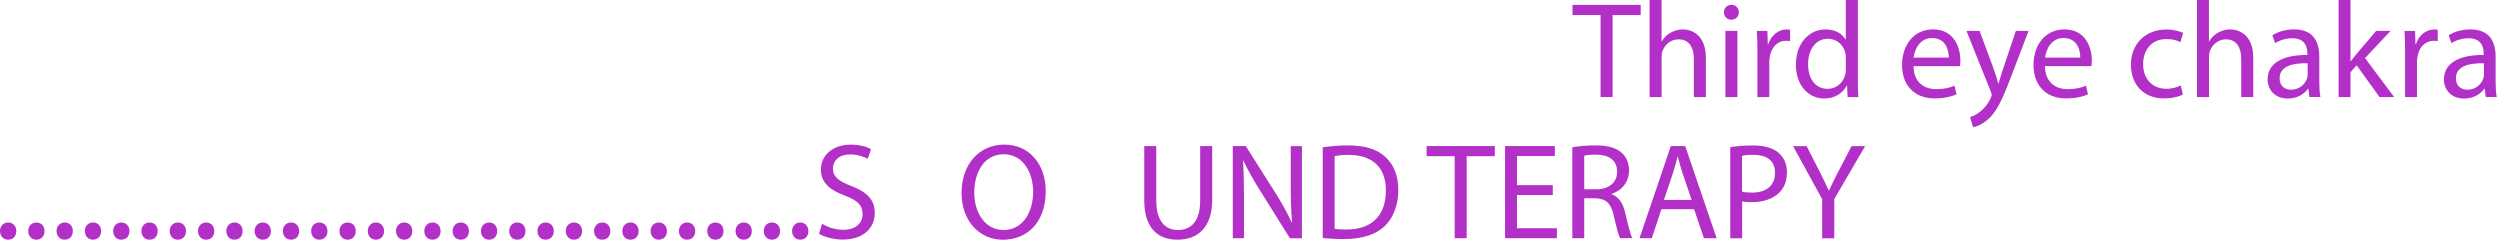
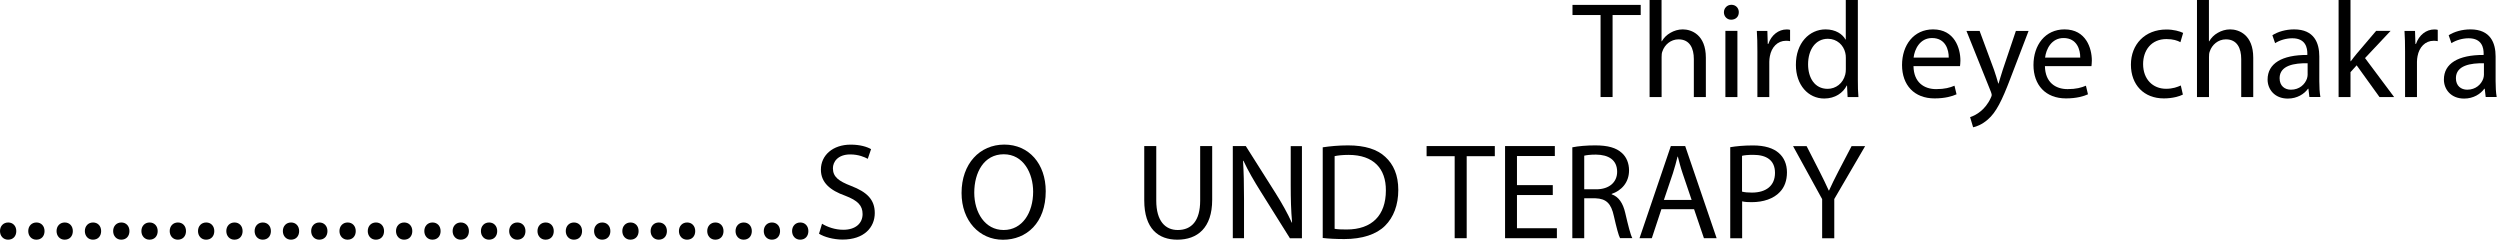
<svg xmlns="http://www.w3.org/2000/svg" width="439" height="43" viewBox="0 0 439 43" fill="none">
-   <path d="M0 40.579C0 39.689 0.6 39.069 1.44 39.069C2.28 39.069 2.86 39.689 2.86 40.579C2.86 41.469 2.31 42.089 1.42 42.089C0.58 42.089 0 41.439 0 40.579Z" fill="#B330C8" />
-   <path d="M4.96 40.579C4.96 39.689 5.56 39.069 6.4 39.069C7.24 39.069 7.82 39.689 7.82 40.579C7.82 41.469 7.27 42.089 6.38 42.089C5.54 42.089 4.96 41.439 4.96 40.579Z" fill="#B330C8" />
-   <path d="M9.93 40.579C9.93 39.689 10.53 39.069 11.37 39.069C12.21 39.069 12.79 39.689 12.79 40.579C12.79 41.469 12.24 42.089 11.35 42.089C10.51 42.089 9.93 41.439 9.93 40.579Z" fill="#B330C8" />
-   <path d="M14.9 40.579C14.9 39.689 15.5 39.069 16.34 39.069C17.18 39.069 17.76 39.689 17.76 40.579C17.76 41.469 17.21 42.089 16.32 42.089C15.48 42.089 14.9 41.439 14.9 40.579Z" fill="#B330C8" />
-   <path d="M19.87 40.579C19.87 39.689 20.47 39.069 21.31 39.069C22.15 39.069 22.73 39.689 22.73 40.579C22.73 41.469 22.18 42.089 21.29 42.089C20.45 42.089 19.87 41.439 19.87 40.579Z" fill="#B330C8" />
-   <path d="M24.83 40.579C24.83 39.689 25.43 39.069 26.27 39.069C27.11 39.069 27.69 39.689 27.69 40.579C27.69 41.469 27.14 42.089 26.25 42.089C25.41 42.089 24.83 41.439 24.83 40.579Z" fill="#B330C8" />
-   <path d="M29.8 40.579C29.8 39.689 30.4 39.069 31.24 39.069C32.08 39.069 32.66 39.689 32.66 40.579C32.66 41.469 32.11 42.089 31.22 42.089C30.38 42.089 29.8 41.439 29.8 40.579Z" fill="#B330C8" />
-   <path d="M34.77 40.579C34.77 39.689 35.37 39.069 36.21 39.069C37.05 39.069 37.63 39.689 37.63 40.579C37.63 41.469 37.08 42.089 36.19 42.089C35.35 42.089 34.77 41.439 34.77 40.579Z" fill="#B330C8" />
-   <path d="M39.74 40.579C39.74 39.689 40.34 39.069 41.18 39.069C42.02 39.069 42.6 39.689 42.6 40.579C42.6 41.469 42.05 42.089 41.16 42.089C40.32 42.089 39.74 41.439 39.74 40.579Z" fill="#B330C8" />
-   <path d="M44.71 40.579C44.71 39.689 45.31 39.069 46.15 39.069C46.99 39.069 47.57 39.689 47.57 40.579C47.57 41.469 47.02 42.089 46.13 42.089C45.29 42.089 44.71 41.439 44.71 40.579Z" fill="#B330C8" />
-   <path d="M49.67 40.579C49.67 39.689 50.27 39.069 51.11 39.069C51.95 39.069 52.53 39.689 52.53 40.579C52.53 41.469 51.98 42.089 51.09 42.089C50.25 42.089 49.67 41.439 49.67 40.579Z" fill="#B330C8" />
-   <path d="M54.64 40.579C54.64 39.689 55.24 39.069 56.08 39.069C56.92 39.069 57.5 39.689 57.5 40.579C57.5 41.469 56.95 42.089 56.06 42.089C55.22 42.089 54.64 41.439 54.64 40.579Z" fill="#B330C8" />
-   <path d="M59.61 40.579C59.61 39.689 60.21 39.069 61.05 39.069C61.89 39.069 62.47 39.689 62.47 40.579C62.47 41.469 61.92 42.089 61.03 42.089C60.19 42.089 59.61 41.439 59.61 40.579Z" fill="#B330C8" />
-   <path d="M64.58 40.579C64.58 39.689 65.18 39.069 66.02 39.069C66.86 39.069 67.44 39.689 67.44 40.579C67.44 41.469 66.89 42.089 66 42.089C65.16 42.089 64.58 41.439 64.58 40.579Z" fill="#B330C8" />
-   <path d="M69.54 40.579C69.54 39.689 70.14 39.069 70.98 39.069C71.82 39.069 72.4 39.689 72.4 40.579C72.4 41.469 71.85 42.089 70.96 42.089C70.12 42.089 69.54 41.439 69.54 40.579Z" fill="#B330C8" />
-   <path d="M74.51 40.579C74.51 39.689 75.11 39.069 75.95 39.069C76.79 39.069 77.37 39.689 77.37 40.579C77.37 41.469 76.82 42.089 75.93 42.089C75.09 42.089 74.51 41.439 74.51 40.579Z" fill="#B330C8" />
-   <path d="M79.48 40.579C79.48 39.689 80.08 39.069 80.92 39.069C81.76 39.069 82.34 39.689 82.34 40.579C82.34 41.469 81.79 42.089 80.9 42.089C80.06 42.089 79.48 41.439 79.48 40.579Z" fill="#B330C8" />
-   <path d="M84.45 40.579C84.45 39.689 85.05 39.069 85.89 39.069C86.73 39.069 87.31 39.689 87.31 40.579C87.31 41.469 86.76 42.089 85.87 42.089C85.03 42.089 84.45 41.439 84.45 40.579Z" fill="#B330C8" />
-   <path d="M89.41 40.579C89.41 39.689 90.01 39.069 90.85 39.069C91.69 39.069 92.27 39.689 92.27 40.579C92.27 41.469 91.72 42.089 90.83 42.089C89.99 42.089 89.41 41.439 89.41 40.579Z" fill="#B330C8" />
-   <path d="M94.38 40.579C94.38 39.689 94.98 39.069 95.82 39.069C96.66 39.069 97.24 39.689 97.24 40.579C97.24 41.469 96.69 42.089 95.8 42.089C94.96 42.089 94.38 41.439 94.38 40.579Z" fill="#B330C8" />
-   <path d="M99.35 40.579C99.35 39.689 99.95 39.069 100.79 39.069C101.63 39.069 102.21 39.689 102.21 40.579C102.21 41.469 101.66 42.089 100.77 42.089C99.93 42.089 99.35 41.439 99.35 40.579Z" fill="#B330C8" />
-   <path d="M104.32 40.579C104.32 39.689 104.92 39.069 105.76 39.069C106.6 39.069 107.18 39.689 107.18 40.579C107.18 41.469 106.63 42.089 105.74 42.089C104.9 42.089 104.32 41.439 104.32 40.579Z" fill="#B330C8" />
-   <path d="M109.28 40.579C109.28 39.689 109.88 39.069 110.72 39.069C111.56 39.069 112.14 39.689 112.14 40.579C112.14 41.469 111.59 42.089 110.7 42.089C109.86 42.089 109.28 41.439 109.28 40.579Z" fill="#B330C8" />
-   <path d="M114.25 40.579C114.25 39.689 114.85 39.069 115.69 39.069C116.53 39.069 117.11 39.689 117.11 40.579C117.11 41.469 116.56 42.089 115.67 42.089C114.83 42.089 114.25 41.439 114.25 40.579Z" fill="#B330C8" />
-   <path d="M119.22 40.579C119.22 39.689 119.82 39.069 120.66 39.069C121.5 39.069 122.08 39.689 122.08 40.579C122.08 41.469 121.53 42.089 120.64 42.089C119.8 42.089 119.22 41.439 119.22 40.579Z" fill="#B330C8" />
-   <path d="M124.19 40.579C124.19 39.689 124.79 39.069 125.63 39.069C126.47 39.069 127.05 39.689 127.05 40.579C127.05 41.469 126.5 42.089 125.61 42.089C124.77 42.089 124.19 41.439 124.19 40.579Z" fill="#B330C8" />
-   <path d="M129.16 40.579C129.16 39.689 129.76 39.069 130.6 39.069C131.44 39.069 132.02 39.689 132.02 40.579C132.02 41.469 131.47 42.089 130.58 42.089C129.74 42.089 129.16 41.439 129.16 40.579Z" fill="#B330C8" />
-   <path d="M134.12 40.579C134.12 39.689 134.72 39.069 135.56 39.069C136.4 39.069 136.98 39.689 136.98 40.579C136.98 41.469 136.43 42.089 135.54 42.089C134.7 42.089 134.12 41.439 134.12 40.579Z" fill="#B330C8" />
-   <path d="M139.09 40.579C139.09 39.689 139.69 39.069 140.53 39.069C141.37 39.069 141.95 39.689 141.95 40.579C141.95 41.469 141.4 42.089 140.51 42.089C139.67 42.089 139.09 41.439 139.09 40.579Z" fill="#B330C8" />
-   <path d="M144.35 39.289C145.29 39.869 146.65 40.349 148.09 40.349C150.23 40.349 151.47 39.219 151.47 37.589C151.47 36.079 150.61 35.209 148.42 34.369C145.78 33.429 144.15 32.069 144.15 29.789C144.15 27.269 146.24 25.399 149.38 25.399C151.04 25.399 152.24 25.779 152.96 26.189L152.38 27.889C151.85 27.599 150.77 27.119 149.31 27.119C147.1 27.119 146.26 28.439 146.26 29.539C146.26 31.049 147.24 31.799 149.48 32.659C152.22 33.719 153.61 35.039 153.61 37.409C153.61 39.909 151.76 42.069 147.95 42.069C146.39 42.069 144.69 41.609 143.82 41.039L144.35 39.289Z" fill="#B330C8" />
-   <path d="M183.63 33.58C183.63 39.15 180.25 42.1 176.12 42.1C171.99 42.1 168.85 38.79 168.85 33.89C168.85 28.75 172.04 25.39 176.36 25.39C180.68 25.39 183.63 28.77 183.63 33.57V33.58ZM171.08 33.84C171.08 37.3 172.95 40.39 176.24 40.39C179.53 40.39 181.42 37.34 181.42 33.67C181.42 30.45 179.74 27.09 176.26 27.09C172.78 27.09 171.08 30.28 171.08 33.84Z" fill="#B330C8" />
-   <path d="M203.04 25.649V35.229C203.04 38.849 204.65 40.389 206.81 40.389C209.21 40.389 210.75 38.809 210.75 35.229V25.649H212.86V35.079C212.86 40.049 210.24 42.089 206.74 42.089C203.43 42.089 200.93 40.189 200.93 35.179V25.649H203.04Z" fill="#B330C8" />
-   <path d="M216.48 41.829V25.649H218.76L223.94 33.839C225.14 35.739 226.08 37.439 226.84 39.099L226.89 39.079C226.7 36.919 226.65 34.949 226.65 32.429V25.659H228.62V41.839H226.51L221.37 33.629C220.24 31.829 219.16 29.979 218.35 28.229L218.28 28.249C218.4 30.289 218.45 32.229 218.45 34.919V41.829H216.48Z" fill="#B330C8" />
-   <path d="M232.27 25.869C233.54 25.679 235.05 25.529 236.71 25.529C239.71 25.529 241.85 26.229 243.26 27.549C244.7 28.869 245.54 30.739 245.54 33.359C245.54 35.979 244.72 38.159 243.21 39.649C241.7 41.159 239.2 41.979 236.06 41.979C234.57 41.979 233.32 41.909 232.27 41.789V25.879V25.869ZM234.36 40.179C234.89 40.279 235.66 40.299 236.47 40.299C240.93 40.299 243.36 37.799 243.36 33.439C243.38 29.619 241.22 27.199 236.81 27.199C235.73 27.199 234.91 27.299 234.36 27.419V40.189V40.179Z" fill="#B330C8" />
-   <path d="M255.43 27.429H250.51V25.649H262.49V27.429H257.55V41.829H255.44V27.429H255.43Z" fill="#B330C8" />
-   <path d="M272.67 34.249H266.38V40.079H273.39V41.829H264.29V25.649H273.03V27.399H266.38V32.509H272.67V34.239V34.249Z" fill="#B330C8" />
-   <path d="M276.1 25.869C277.16 25.649 278.67 25.529 280.11 25.529C282.34 25.529 283.78 25.939 284.79 26.849C285.61 27.569 286.06 28.669 286.06 29.919C286.06 32.059 284.72 33.469 283.01 34.049V34.119C284.26 34.549 285 35.699 285.39 37.379C285.92 39.639 286.3 41.199 286.64 41.819H284.48C284.22 41.359 283.86 39.969 283.4 37.959C282.92 35.729 282.06 34.889 280.16 34.819H278.19V41.829H276.1V25.869ZM278.18 33.239H280.32C282.55 33.239 283.97 32.019 283.97 30.169C283.97 28.079 282.46 27.169 280.25 27.149C279.24 27.149 278.52 27.249 278.19 27.339V33.239H278.18Z" fill="#B330C8" />
-   <path d="M291.74 36.739L290.06 41.829H287.9L293.4 25.649H295.92L301.44 41.829H299.21L297.48 36.739H291.74ZM297.05 35.109L295.47 30.449C295.11 29.389 294.87 28.429 294.63 27.499H294.58C294.34 28.459 294.08 29.439 293.76 30.429L292.18 35.109H297.05Z" fill="#B330C8" />
-   <path d="M303.82 25.85C304.83 25.68 306.15 25.54 307.83 25.54C309.89 25.54 311.41 26.02 312.37 26.88C313.26 27.65 313.79 28.82 313.79 30.26C313.79 31.7 313.36 32.88 312.54 33.72C311.44 34.9 309.64 35.5 307.6 35.5C306.98 35.5 306.4 35.48 305.92 35.36V41.84H303.83V25.85H303.82ZM305.9 33.65C306.36 33.77 306.93 33.82 307.63 33.82C310.15 33.82 311.69 32.6 311.69 30.36C311.69 28.12 310.18 27.19 307.87 27.19C306.96 27.19 306.26 27.26 305.9 27.36V33.65Z" fill="#B330C8" />
-   <path d="M319.97 41.829V34.969L314.86 25.659H317.24L319.52 30.119C320.14 31.339 320.62 32.329 321.13 33.459H321.18C321.64 32.399 322.19 31.349 322.81 30.119L325.14 25.659H327.52L322.1 34.949V41.839H319.99L319.97 41.829Z" fill="#B330C8" />
-   <path d="M281.05 2.64H276.13V0.86H288.11V2.64H283.17V17.04H281.06V2.64H281.05Z" fill="#B330C8" />
-   <path d="M289.66 0H291.77V7.25H291.82C292.16 6.65 292.68 6.12 293.33 5.76C293.95 5.4 294.7 5.16 295.49 5.16C297.05 5.16 299.55 6.12 299.55 10.13V17.04H297.44V10.37C297.44 8.5 296.74 6.91 294.75 6.91C293.38 6.91 292.3 7.87 291.92 9.02C291.8 9.31 291.78 9.62 291.78 10.03V17.04H289.67V0H289.66Z" fill="#B330C8" />
-   <path d="M305.33 2.16C305.35 2.88 304.83 3.46 303.99 3.46C303.25 3.46 302.72 2.88 302.72 2.16C302.72 1.44 303.27 0.84 304.04 0.84C304.81 0.84 305.34 1.42 305.34 2.16H305.33ZM302.98 17.04V5.42H305.09V17.04H302.98Z" fill="#B330C8" />
-   <path d="M308.6 9.05C308.6 7.68 308.58 6.51 308.5 5.43H310.35L310.42 7.71H310.52C311.05 6.15 312.32 5.17 313.74 5.17C313.98 5.17 314.15 5.19 314.34 5.24V7.23C314.12 7.18 313.91 7.16 313.62 7.16C312.13 7.16 311.08 8.29 310.79 9.87C310.74 10.16 310.69 10.49 310.69 10.85V17.04H308.6V9.05Z" fill="#B330C8" />
-   <path d="M326.24 0V14.04C326.24 15.07 326.26 16.25 326.34 17.04H324.44L324.34 15.02H324.29C323.64 16.32 322.23 17.3 320.33 17.3C317.52 17.3 315.36 14.92 315.36 11.4C315.34 7.54 317.74 5.16 320.57 5.16C322.35 5.16 323.55 6 324.07 6.94H324.12V0H326.23H326.24ZM324.13 10.15C324.13 9.89 324.11 9.53 324.03 9.26C323.72 7.92 322.57 6.81 320.98 6.81C318.8 6.81 317.5 8.73 317.5 11.3C317.5 13.65 318.65 15.6 320.93 15.6C322.35 15.6 323.64 14.66 324.03 13.08C324.1 12.79 324.13 12.5 324.13 12.17V10.15Z" fill="#B330C8" />
-   <path d="M336.01 11.62C336.06 14.48 337.88 15.65 339.99 15.65C341.5 15.65 342.41 15.39 343.21 15.05L343.57 16.56C342.83 16.9 341.55 17.28 339.71 17.28C336.13 17.28 334 14.93 334 11.42C334 7.91 336.06 5.16 339.45 5.16C343.24 5.16 344.25 8.5 344.25 10.63C344.25 11.06 344.2 11.4 344.18 11.61H336.02L336.01 11.62ZM342.2 10.11C342.22 8.77 341.65 6.68 339.27 6.68C337.13 6.68 336.2 8.65 336.03 10.11H342.2Z" fill="#B330C8" />
-   <path d="M347.62 5.43L350.16 12.29C350.42 13.06 350.71 13.97 350.9 14.67H350.95C351.17 13.97 351.41 13.09 351.69 12.25L353.99 5.43H356.22L353.05 13.71C351.54 17.69 350.51 19.74 349.07 20.98C348.04 21.89 347.01 22.25 346.48 22.35L345.95 20.57C346.48 20.4 347.17 20.07 347.8 19.54C348.38 19.08 349.1 18.27 349.58 17.19C349.68 16.97 349.75 16.81 349.75 16.69C349.75 16.57 349.7 16.4 349.61 16.14L345.31 5.43H347.61H347.62Z" fill="#B330C8" />
-   <path d="M359.09 11.62C359.14 14.48 360.96 15.65 363.07 15.65C364.58 15.65 365.49 15.39 366.29 15.05L366.65 16.56C365.91 16.9 364.63 17.28 362.79 17.28C359.21 17.28 357.08 14.93 357.08 11.42C357.08 7.91 359.14 5.16 362.53 5.16C366.32 5.16 367.33 8.5 367.33 10.63C367.33 11.06 367.28 11.4 367.26 11.61H359.1L359.09 11.62ZM365.29 10.11C365.31 8.77 364.74 6.68 362.36 6.68C360.22 6.68 359.29 8.65 359.12 10.11H365.29Z" fill="#B330C8" />
-   <path d="M383.31 16.61C382.76 16.9 381.53 17.28 379.97 17.28C376.47 17.28 374.19 14.9 374.19 11.35C374.19 7.8 376.64 5.18 380.43 5.18C381.68 5.18 382.78 5.49 383.36 5.78L382.88 7.41C382.38 7.12 381.58 6.86 380.43 6.86C377.77 6.86 376.33 8.83 376.33 11.25C376.33 13.94 378.06 15.59 380.36 15.59C381.56 15.59 382.35 15.28 382.95 15.01L383.31 16.59V16.61Z" fill="#B330C8" />
-   <path d="M385.78 0H387.89V7.25H387.94C388.28 6.65 388.8 6.12 389.45 5.76C390.07 5.4 390.82 5.16 391.61 5.16C393.17 5.16 395.67 6.12 395.67 10.13V17.04H393.56V10.37C393.56 8.5 392.86 6.91 390.87 6.91C389.5 6.91 388.42 7.87 388.04 9.02C387.92 9.31 387.9 9.62 387.9 10.03V17.04H385.79V0H385.78Z" fill="#B330C8" />
-   <path d="M405.53 17.04L405.36 15.58H405.29C404.64 16.49 403.39 17.31 401.74 17.31C399.39 17.31 398.19 15.65 398.19 13.97C398.19 11.16 400.69 9.63 405.17 9.65V9.41C405.17 8.45 404.91 6.72 402.53 6.72C401.45 6.72 400.32 7.06 399.51 7.58L399.03 6.19C399.99 5.57 401.38 5.16 402.85 5.16C406.4 5.16 407.27 7.58 407.27 9.91V14.25C407.27 15.26 407.32 16.24 407.46 17.03H405.54L405.53 17.04ZM405.22 11.11C402.92 11.06 400.3 11.47 400.3 13.73C400.3 15.1 401.21 15.75 402.29 15.75C403.8 15.75 404.76 14.79 405.1 13.81C405.17 13.59 405.22 13.35 405.22 13.14V11.12V11.11Z" fill="#B330C8" />
-   <path d="M412.76 10.75H412.81C413.1 10.34 413.51 9.84 413.84 9.43L417.25 5.42H419.79L415.3 10.2L420.41 17.04H417.84L413.83 11.47L412.75 12.67V17.04H410.66V0H412.75V10.75H412.76Z" fill="#B330C8" />
-   <path d="M422.33 9.05C422.33 7.68 422.31 6.51 422.23 5.43H424.08L424.15 7.71H424.25C424.78 6.15 426.05 5.17 427.47 5.17C427.71 5.17 427.88 5.19 428.07 5.24V7.23C427.85 7.18 427.64 7.16 427.35 7.16C425.86 7.16 424.81 8.29 424.52 9.87C424.47 10.16 424.42 10.49 424.42 10.85V17.04H422.33V9.05Z" fill="#B330C8" />
-   <path d="M436.49 17.04L436.32 15.58H436.25C435.6 16.49 434.35 17.31 432.7 17.31C430.35 17.31 429.15 15.65 429.15 13.97C429.15 11.16 431.65 9.63 436.13 9.65V9.41C436.13 8.45 435.87 6.72 433.49 6.72C432.41 6.72 431.28 7.06 430.47 7.58L429.99 6.19C430.95 5.57 432.34 5.16 433.81 5.16C437.36 5.16 438.23 7.58 438.23 9.91V14.25C438.23 15.26 438.28 16.24 438.42 17.03H436.5L436.49 17.04ZM436.18 11.11C433.88 11.06 431.26 11.47 431.26 13.73C431.26 15.1 432.17 15.75 433.25 15.75C434.76 15.75 435.72 14.79 436.06 13.81C436.13 13.59 436.18 13.35 436.18 13.14V11.12V11.11Z" fill="#B330C8" />
+   <path d="M0 40.578C0 39.688 0.6 39.068 1.44 39.068C2.28 39.068 2.86 39.688 2.86 40.578C2.86 41.468 2.31 42.088 1.42 42.088C0.58 42.088 0 41.438 0 40.578Z" fill="black" />
+   <path d="M4.961 40.578C4.961 39.688 5.561 39.068 6.401 39.068C7.241 39.068 7.821 39.688 7.821 40.578C7.821 41.468 7.271 42.088 6.381 42.088C5.541 42.088 4.961 41.438 4.961 40.578Z" fill="black" />
+   <path d="M9.93 40.578C9.93 39.688 10.53 39.068 11.37 39.068C12.21 39.068 12.79 39.688 12.79 40.578C12.79 41.468 12.24 42.088 11.35 42.088C10.51 42.088 9.93 41.438 9.93 40.578Z" fill="black" />
+   <path d="M14.9 40.578C14.9 39.688 15.5 39.068 16.34 39.068C17.18 39.068 17.76 39.688 17.76 40.578C17.76 41.468 17.21 42.088 16.32 42.088C15.48 42.088 14.9 41.438 14.9 40.578Z" fill="black" />
+   <path d="M19.869 40.578C19.869 39.688 20.469 39.068 21.309 39.068C22.149 39.068 22.729 39.688 22.729 40.578C22.729 41.468 22.179 42.088 21.289 42.088C20.449 42.088 19.869 41.438 19.869 40.578Z" fill="black" />
+   <path d="M24.83 40.578C24.83 39.688 25.43 39.068 26.27 39.068C27.11 39.068 27.69 39.688 27.69 40.578C27.69 41.468 27.14 42.088 26.25 42.088C25.41 42.088 24.83 41.438 24.83 40.578Z" fill="black" />
+   <path d="M29.801 40.578C29.801 39.688 30.401 39.068 31.241 39.068C32.081 39.068 32.661 39.688 32.661 40.578C32.661 41.468 32.111 42.088 31.221 42.088C30.381 42.088 29.801 41.438 29.801 40.578Z" fill="black" />
+   <path d="M34.77 40.578C34.77 39.688 35.37 39.068 36.209 39.068C37.05 39.068 37.63 39.688 37.63 40.578C37.63 41.468 37.08 42.088 36.19 42.088C35.349 42.088 34.77 41.438 34.77 40.578Z" fill="black" />
+   <path d="M39.74 40.578C39.74 39.688 40.34 39.068 41.18 39.068C42.02 39.068 42.6 39.688 42.6 40.578C42.6 41.468 42.05 42.088 41.16 42.088C40.32 42.088 39.74 41.438 39.74 40.578Z" fill="black" />
+   <path d="M44.711 40.578C44.711 39.688 45.311 39.068 46.151 39.068C46.991 39.068 47.571 39.688 47.571 40.578C47.571 41.468 47.021 42.088 46.131 42.088C45.291 42.088 44.711 41.438 44.711 40.578Z" fill="black" />
+   <path d="M49.67 40.578C49.67 39.688 50.27 39.068 51.11 39.068C51.95 39.068 52.53 39.688 52.53 40.578C52.53 41.468 51.98 42.088 51.09 42.088C50.25 42.088 49.67 41.438 49.67 40.578Z" fill="black" />
+   <path d="M54.641 40.578C54.641 39.688 55.241 39.068 56.081 39.068C56.921 39.068 57.501 39.688 57.501 40.578C57.501 41.468 56.951 42.088 56.061 42.088C55.221 42.088 54.641 41.438 54.641 40.578Z" fill="black" />
+   <path d="M59.609 40.578C59.609 39.688 60.209 39.068 61.049 39.068C61.889 39.068 62.469 39.688 62.469 40.578C62.469 41.468 61.919 42.088 61.029 42.088C60.189 42.088 59.609 41.438 59.609 40.578Z" fill="black" />
+   <path d="M64.58 40.578C64.58 39.688 65.18 39.068 66.02 39.068C66.86 39.068 67.44 39.688 67.44 40.578C67.44 41.468 66.89 42.088 66 42.088C65.16 42.088 64.58 41.438 64.58 40.578Z" fill="black" />
+   <path d="M69.539 40.578C69.539 39.688 70.139 39.068 70.979 39.068C71.819 39.068 72.399 39.688 72.399 40.578C72.399 41.468 71.849 42.088 70.959 42.088C70.119 42.088 69.539 41.438 69.539 40.578Z" fill="black" />
+   <path d="M74.51 40.578C74.51 39.688 75.11 39.068 75.95 39.068C76.79 39.068 77.37 39.688 77.37 40.578C77.37 41.468 76.82 42.088 75.93 42.088C75.09 42.088 74.51 41.438 74.51 40.578Z" fill="black" />
+   <path d="M79.481 40.578C79.481 39.688 80.081 39.068 80.921 39.068C81.76 39.068 82.341 39.688 82.341 40.578C82.341 41.468 81.79 42.088 80.9 42.088C80.061 42.088 79.481 41.438 79.481 40.578Z" fill="black" />
+   <path d="M84.449 40.578C84.449 39.688 85.049 39.068 85.889 39.068C86.729 39.068 87.309 39.688 87.309 40.578C87.309 41.468 86.759 42.088 85.869 42.088C85.029 42.088 84.449 41.438 84.449 40.578Z" fill="black" />
+   <path d="M89.41 40.578C89.41 39.688 90.01 39.068 90.85 39.068C91.69 39.068 92.27 39.688 92.27 40.578C92.27 41.468 91.72 42.088 90.83 42.088C89.99 42.088 89.41 41.438 89.41 40.578Z" fill="black" />
+   <path d="M94.381 40.578C94.381 39.688 94.981 39.068 95.821 39.068C96.661 39.068 97.241 39.688 97.241 40.578C97.241 41.468 96.691 42.088 95.801 42.088C94.961 42.088 94.381 41.438 94.381 40.578Z" fill="black" />
+   <path d="M99.35 40.578C99.35 39.688 99.95 39.068 100.79 39.068C101.63 39.068 102.21 39.688 102.21 40.578C102.21 41.468 101.66 42.088 100.77 42.088C99.93 42.088 99.35 41.438 99.35 40.578Z" fill="black" />
+   <path d="M104.32 40.578C104.32 39.688 104.92 39.068 105.76 39.068C106.6 39.068 107.18 39.688 107.18 40.578C107.18 41.468 106.63 42.088 105.74 42.088C104.9 42.088 104.32 41.438 104.32 40.578Z" fill="black" />
+   <path d="M109.279 40.578C109.279 39.688 109.879 39.068 110.719 39.068C111.559 39.068 112.139 39.688 112.139 40.578C112.139 41.468 111.589 42.088 110.699 42.088C109.859 42.088 109.279 41.438 109.279 40.578Z" fill="black" />
+   <path d="M114.25 40.578C114.25 39.688 114.85 39.068 115.69 39.068C116.53 39.068 117.11 39.688 117.11 40.578C117.11 41.468 116.56 42.088 115.67 42.088C114.83 42.088 114.25 41.438 114.25 40.578Z" fill="black" />
+   <path d="M119.221 40.578C119.221 39.688 119.821 39.068 120.661 39.068C121.501 39.068 122.081 39.688 122.081 40.578C122.081 41.468 121.531 42.088 120.641 42.088C119.801 42.088 119.221 41.438 119.221 40.578Z" fill="black" />
+   <path d="M124.189 40.578C124.189 39.688 124.789 39.068 125.629 39.068C126.469 39.068 127.049 39.688 127.049 40.578C127.049 41.468 126.499 42.088 125.609 42.088C124.769 42.088 124.189 41.438 124.189 40.578Z" fill="black" />
+   <path d="M129.16 40.578C129.16 39.688 129.76 39.068 130.6 39.068C131.44 39.068 132.02 39.688 132.02 40.578C132.02 41.468 131.47 42.088 130.58 42.088C129.74 42.088 129.16 41.438 129.16 40.578Z" fill="black" />
+   <path d="M134.119 40.578C134.119 39.688 134.719 39.068 135.559 39.068C136.399 39.068 136.979 39.688 136.979 40.578C136.979 41.468 136.429 42.088 135.539 42.088C134.699 42.088 134.119 41.438 134.119 40.578Z" fill="black" />
+   <path d="M139.09 40.578C139.09 39.688 139.69 39.068 140.53 39.068C141.37 39.068 141.95 39.688 141.95 40.578C141.95 41.468 141.4 42.088 140.51 42.088C139.67 42.088 139.09 41.438 139.09 40.578Z" fill="black" />
+   <path d="M144.35 39.288C145.29 39.868 146.65 40.348 148.09 40.348C150.23 40.348 151.47 39.218 151.47 37.588C151.47 36.078 150.61 35.208 148.42 34.368C145.78 33.428 144.15 32.069 144.15 29.788C144.15 27.268 146.24 25.398 149.38 25.398C151.04 25.398 152.24 25.778 152.96 26.188L152.38 27.889C151.85 27.599 150.77 27.118 149.31 27.118C147.1 27.118 146.26 28.439 146.26 29.538C146.26 31.049 147.24 31.798 149.48 32.658C152.22 33.718 153.61 35.038 153.61 37.408C153.61 39.908 151.76 42.069 147.95 42.069C146.39 42.069 144.69 41.608 143.82 41.038L144.35 39.288Z" fill="black" />
+   <path d="M183.63 33.579C183.63 39.149 180.25 42.099 176.12 42.099C171.99 42.099 168.85 38.789 168.85 33.889C168.85 28.749 172.04 25.389 176.36 25.389C180.68 25.389 183.63 28.769 183.63 33.569V33.579ZM171.08 33.839C171.08 37.299 172.95 40.389 176.24 40.389C179.53 40.389 181.42 37.339 181.42 33.669C181.42 30.449 179.74 27.089 176.26 27.089C172.78 27.089 171.08 30.279 171.08 33.839Z" fill="black" />
+   <path d="M203.04 25.648V35.228C203.04 38.849 204.65 40.389 206.81 40.389C209.21 40.389 210.75 38.809 210.75 35.228V25.648H212.86V35.078C212.86 40.048 210.24 42.088 206.74 42.088C203.43 42.088 200.93 40.188 200.93 35.178V25.648H203.04Z" fill="black" />
+   <path d="M216.48 41.828V25.648H218.76L223.94 33.838C225.14 35.738 226.08 37.438 226.84 39.098L226.89 39.078C226.7 36.919 226.65 34.949 226.65 32.428V25.658H228.62V41.838H226.51L221.37 33.628C220.24 31.828 219.16 29.979 218.35 28.229L218.28 28.248C218.4 30.288 218.45 32.228 218.45 34.919V41.828H216.48Z" fill="black" />
+   <path d="M232.27 25.869C233.54 25.679 235.05 25.529 236.71 25.529C239.71 25.529 241.85 26.229 243.26 27.549C244.7 28.869 245.54 30.739 245.54 33.359C245.54 35.979 244.72 38.159 243.21 39.649C241.7 41.159 239.2 41.979 236.06 41.979C234.57 41.979 233.32 41.909 232.27 41.789V25.879V25.869ZM234.36 40.179C234.89 40.279 235.66 40.299 236.47 40.299C240.93 40.299 243.36 37.799 243.36 33.439C243.38 29.619 241.22 27.199 236.81 27.199C235.73 27.199 234.91 27.299 234.36 27.419V40.189V40.179Z" fill="black" />
+   <path d="M255.43 27.428H250.51V25.648H262.49V27.428H257.55V41.828H255.44V27.428H255.43Z" fill="black" />
+   <path d="M272.669 34.248H266.379V40.078H273.389V41.828H264.289V25.648H273.029V27.398H266.379V32.508H272.669V34.239V34.248Z" fill="black" />
+   <path d="M276.1 25.869C277.16 25.649 278.67 25.529 280.11 25.529C282.34 25.529 283.78 25.939 284.79 26.849C285.61 27.569 286.06 28.669 286.06 29.919C286.06 32.059 284.72 33.469 283.01 34.049V34.119C284.26 34.549 285 35.699 285.39 37.379C285.92 39.639 286.3 41.199 286.64 41.819H284.48C284.22 41.359 283.86 39.969 283.4 37.959C282.92 35.729 282.06 34.889 280.16 34.819H278.19V41.829H276.1V25.869ZM278.18 33.239H280.32C282.55 33.239 283.97 32.019 283.97 30.169C283.97 28.079 282.46 27.169 280.25 27.149C279.24 27.149 278.52 27.249 278.19 27.339V33.239H278.18Z" fill="black" />
+   <path d="M291.74 36.739L290.06 41.828H287.9L293.4 25.648H295.92L301.44 41.828H299.21L297.48 36.739H291.74ZM297.05 35.108L295.47 30.448C295.11 29.389 294.87 28.428 294.63 27.498H294.58C294.34 28.458 294.08 29.439 293.76 30.428L292.18 35.108H297.05Z" fill="black" />
+   <path d="M303.82 25.849C304.83 25.679 306.15 25.539 307.83 25.539C309.89 25.539 311.41 26.019 312.37 26.879C313.26 27.649 313.79 28.819 313.79 30.259C313.79 31.699 313.36 32.879 312.54 33.719C311.44 34.899 309.64 35.499 307.6 35.499C306.98 35.499 306.4 35.479 305.92 35.359V41.839H303.83V25.849H303.82ZM305.9 33.649C306.36 33.769 306.93 33.819 307.63 33.819C310.15 33.819 311.69 32.599 311.69 30.359C311.69 28.119 310.18 27.189 307.87 27.189C306.96 27.189 306.26 27.259 305.9 27.359V33.649Z" fill="black" />
+   <path d="M319.969 41.828V34.968L314.859 25.658H317.239L319.519 30.118C320.139 31.338 320.619 32.328 321.129 33.458H321.179C321.639 32.398 322.189 31.348 322.809 30.118L325.139 25.658H327.519L322.099 34.948V41.838H319.989L319.969 41.828Z" fill="black" />
+   <path d="M281.049 2.639H276.129V0.859H288.109V2.639H283.169V17.039H281.059V2.639H281.049Z" fill="black" />
+   <path d="M289.658 0H291.768V7.25H291.818C292.158 6.65 292.678 6.12 293.328 5.76C293.948 5.4 294.698 5.16 295.488 5.16C297.048 5.16 299.548 6.12 299.548 10.13V17.04H297.438V10.37C297.438 8.5 296.738 6.91 294.748 6.91C293.378 6.91 292.298 7.87 291.918 9.02C291.798 9.31 291.778 9.62 291.778 10.03V17.04H289.668V0H289.658Z" fill="black" />
+   <path d="M305.329 2.16C305.349 2.88 304.829 3.46 303.989 3.46C303.249 3.46 302.719 2.88 302.719 2.16C302.719 1.44 303.269 0.84 304.039 0.84C304.809 0.84 305.339 1.42 305.339 2.16H305.329ZM302.979 17.04V5.42H305.089V17.04H302.979Z" fill="black" />
+   <path d="M308.598 9.05C308.598 7.68 308.578 6.51 308.498 5.43H310.348L310.418 7.71H310.518C311.048 6.15 312.318 5.17 313.738 5.17C313.978 5.17 314.148 5.19 314.338 5.24V7.23C314.118 7.18 313.908 7.16 313.618 7.16C312.128 7.16 311.078 8.29 310.788 9.87C310.738 10.16 310.688 10.49 310.688 10.85V17.04H308.598V9.05Z" fill="black" />
+   <path d="M326.239 0V14.04C326.239 15.07 326.259 16.25 326.339 17.04H324.439L324.339 15.02H324.289C323.639 16.32 322.23 17.3 320.33 17.3C317.52 17.3 315.359 14.92 315.359 11.4C315.339 7.54 317.739 5.16 320.569 5.16C322.349 5.16 323.549 6 324.069 6.94H324.119V0H326.229H326.239ZM324.129 10.15C324.129 9.89 324.109 9.53 324.029 9.26C323.719 7.92 322.569 6.81 320.979 6.81C318.799 6.81 317.499 8.73 317.499 11.3C317.499 13.65 318.649 15.6 320.929 15.6C322.349 15.6 323.639 14.66 324.029 13.08C324.099 12.79 324.129 12.5 324.129 12.17V10.15Z" fill="black" />
+   <path d="M336.008 11.62C336.058 14.48 337.878 15.65 339.988 15.65C341.498 15.65 342.408 15.39 343.208 15.05L343.568 16.56C342.828 16.9 341.548 17.28 339.708 17.28C336.128 17.28 333.998 14.93 333.998 11.42C333.998 7.91 336.058 5.16 339.448 5.16C343.238 5.16 344.248 8.5 344.248 10.63C344.248 11.06 344.198 11.4 344.178 11.61H336.018L336.008 11.62ZM342.198 10.11C342.218 8.77 341.648 6.68 339.268 6.68C337.128 6.68 336.198 8.65 336.028 10.11H342.198Z" fill="black" />
+   <path d="M347.619 5.43L350.159 12.29C350.419 13.06 350.709 13.97 350.899 14.67H350.949C351.169 13.97 351.409 13.09 351.689 12.25L353.989 5.43H356.219L353.049 13.71C351.539 17.69 350.509 19.74 349.069 20.98C348.039 21.89 347.009 22.25 346.479 22.35L345.949 20.57C346.479 20.4 347.169 20.07 347.799 19.54C348.379 19.08 349.099 18.27 349.579 17.19C349.679 16.97 349.749 16.81 349.749 16.69C349.749 16.57 349.699 16.4 349.609 16.14L345.309 5.43H347.609H347.619Z" fill="black" />
+   <path d="M359.088 11.62C359.138 14.48 360.958 15.65 363.068 15.65C364.578 15.65 365.488 15.39 366.288 15.05L366.648 16.56C365.908 16.9 364.628 17.28 362.788 17.28C359.208 17.28 357.078 14.93 357.078 11.42C357.078 7.91 359.138 5.16 362.528 5.16C366.318 5.16 367.328 8.5 367.328 10.63C367.328 11.06 367.278 11.4 367.258 11.61H359.098L359.088 11.62ZM365.288 10.11C365.308 8.77 364.738 6.68 362.358 6.68C360.218 6.68 359.288 8.65 359.118 10.11H365.288Z" fill="black" />
+   <path d="M383.309 16.61C382.759 16.9 381.529 17.28 379.969 17.28C376.469 17.28 374.189 14.9 374.189 11.35C374.189 7.8 376.639 5.18 380.429 5.18C381.679 5.18 382.779 5.49 383.359 5.78L382.879 7.41C382.379 7.12 381.579 6.86 380.429 6.86C377.769 6.86 376.329 8.83 376.329 11.25C376.329 13.94 378.059 15.59 380.359 15.59C381.559 15.59 382.349 15.28 382.949 15.01L383.309 16.59V16.61Z" fill="black" />
+   <path d="M385.779 0H387.889V7.25H387.939C388.279 6.65 388.799 6.12 389.449 5.76C390.069 5.4 390.819 5.16 391.609 5.16C393.169 5.16 395.669 6.12 395.669 10.13V17.04H393.559V10.37C393.559 8.5 392.859 6.91 390.869 6.91C389.499 6.91 388.419 7.87 388.039 9.02C387.919 9.31 387.899 9.62 387.899 10.03V17.04H385.789V0H385.779Z" fill="black" />
+   <path d="M405.529 17.04L405.359 15.58H405.289C404.639 16.49 403.389 17.31 401.739 17.31C399.389 17.31 398.189 15.65 398.189 13.97C398.189 11.16 400.689 9.63 405.169 9.65V9.41C405.169 8.45 404.909 6.72 402.529 6.72C401.449 6.72 400.319 7.06 399.509 7.58L399.029 6.19C399.989 5.57 401.379 5.16 402.849 5.16C406.399 5.16 407.269 7.58 407.269 9.91V14.25C407.269 15.26 407.319 16.24 407.459 17.03H405.539L405.529 17.04ZM405.219 11.11C402.919 11.06 400.299 11.47 400.299 13.73C400.299 15.1 401.209 15.75 402.289 15.75C403.799 15.75 404.759 14.79 405.099 13.81C405.169 13.59 405.219 13.35 405.219 13.14V11.12V11.11Z" fill="black" />
+   <path d="M412.758 10.75H412.808C413.098 10.34 413.508 9.84 413.838 9.43L417.248 5.42H419.788L415.298 10.2L420.408 17.04H417.838L413.828 11.47L412.748 12.67V17.04H410.658V0H412.748V10.75H412.758Z" fill="black" />
+   <path d="M422.329 9.05C422.329 7.68 422.309 6.51 422.229 5.43H424.079L424.149 7.71H424.249C424.779 6.15 426.049 5.17 427.469 5.17C427.709 5.17 427.879 5.19 428.069 5.24V7.23C427.849 7.18 427.639 7.16 427.349 7.16C425.859 7.16 424.809 8.29 424.519 9.87C424.469 10.16 424.419 10.49 424.419 10.85V17.04H422.329V9.05Z" fill="black" />
+   <path d="M436.488 17.04L436.318 15.58H436.248C435.598 16.49 434.348 17.31 432.698 17.31C430.348 17.31 429.148 15.65 429.148 13.97C429.148 11.16 431.648 9.63 436.128 9.65V9.41C436.128 8.45 435.868 6.72 433.488 6.72C432.408 6.72 431.278 7.06 430.468 7.58L429.988 6.19C430.948 5.57 432.338 5.16 433.808 5.16C437.358 5.16 438.228 7.58 438.228 9.91V14.25C438.228 15.26 438.278 16.24 438.418 17.03H436.498L436.488 17.04ZM436.178 11.11C433.878 11.06 431.258 11.47 431.258 13.73C431.258 15.1 432.168 15.75 433.248 15.75C434.758 15.75 435.718 14.79 436.058 13.81C436.128 13.59 436.178 13.35 436.178 13.14V11.12V11.11Z" fill="black" />
</svg>
